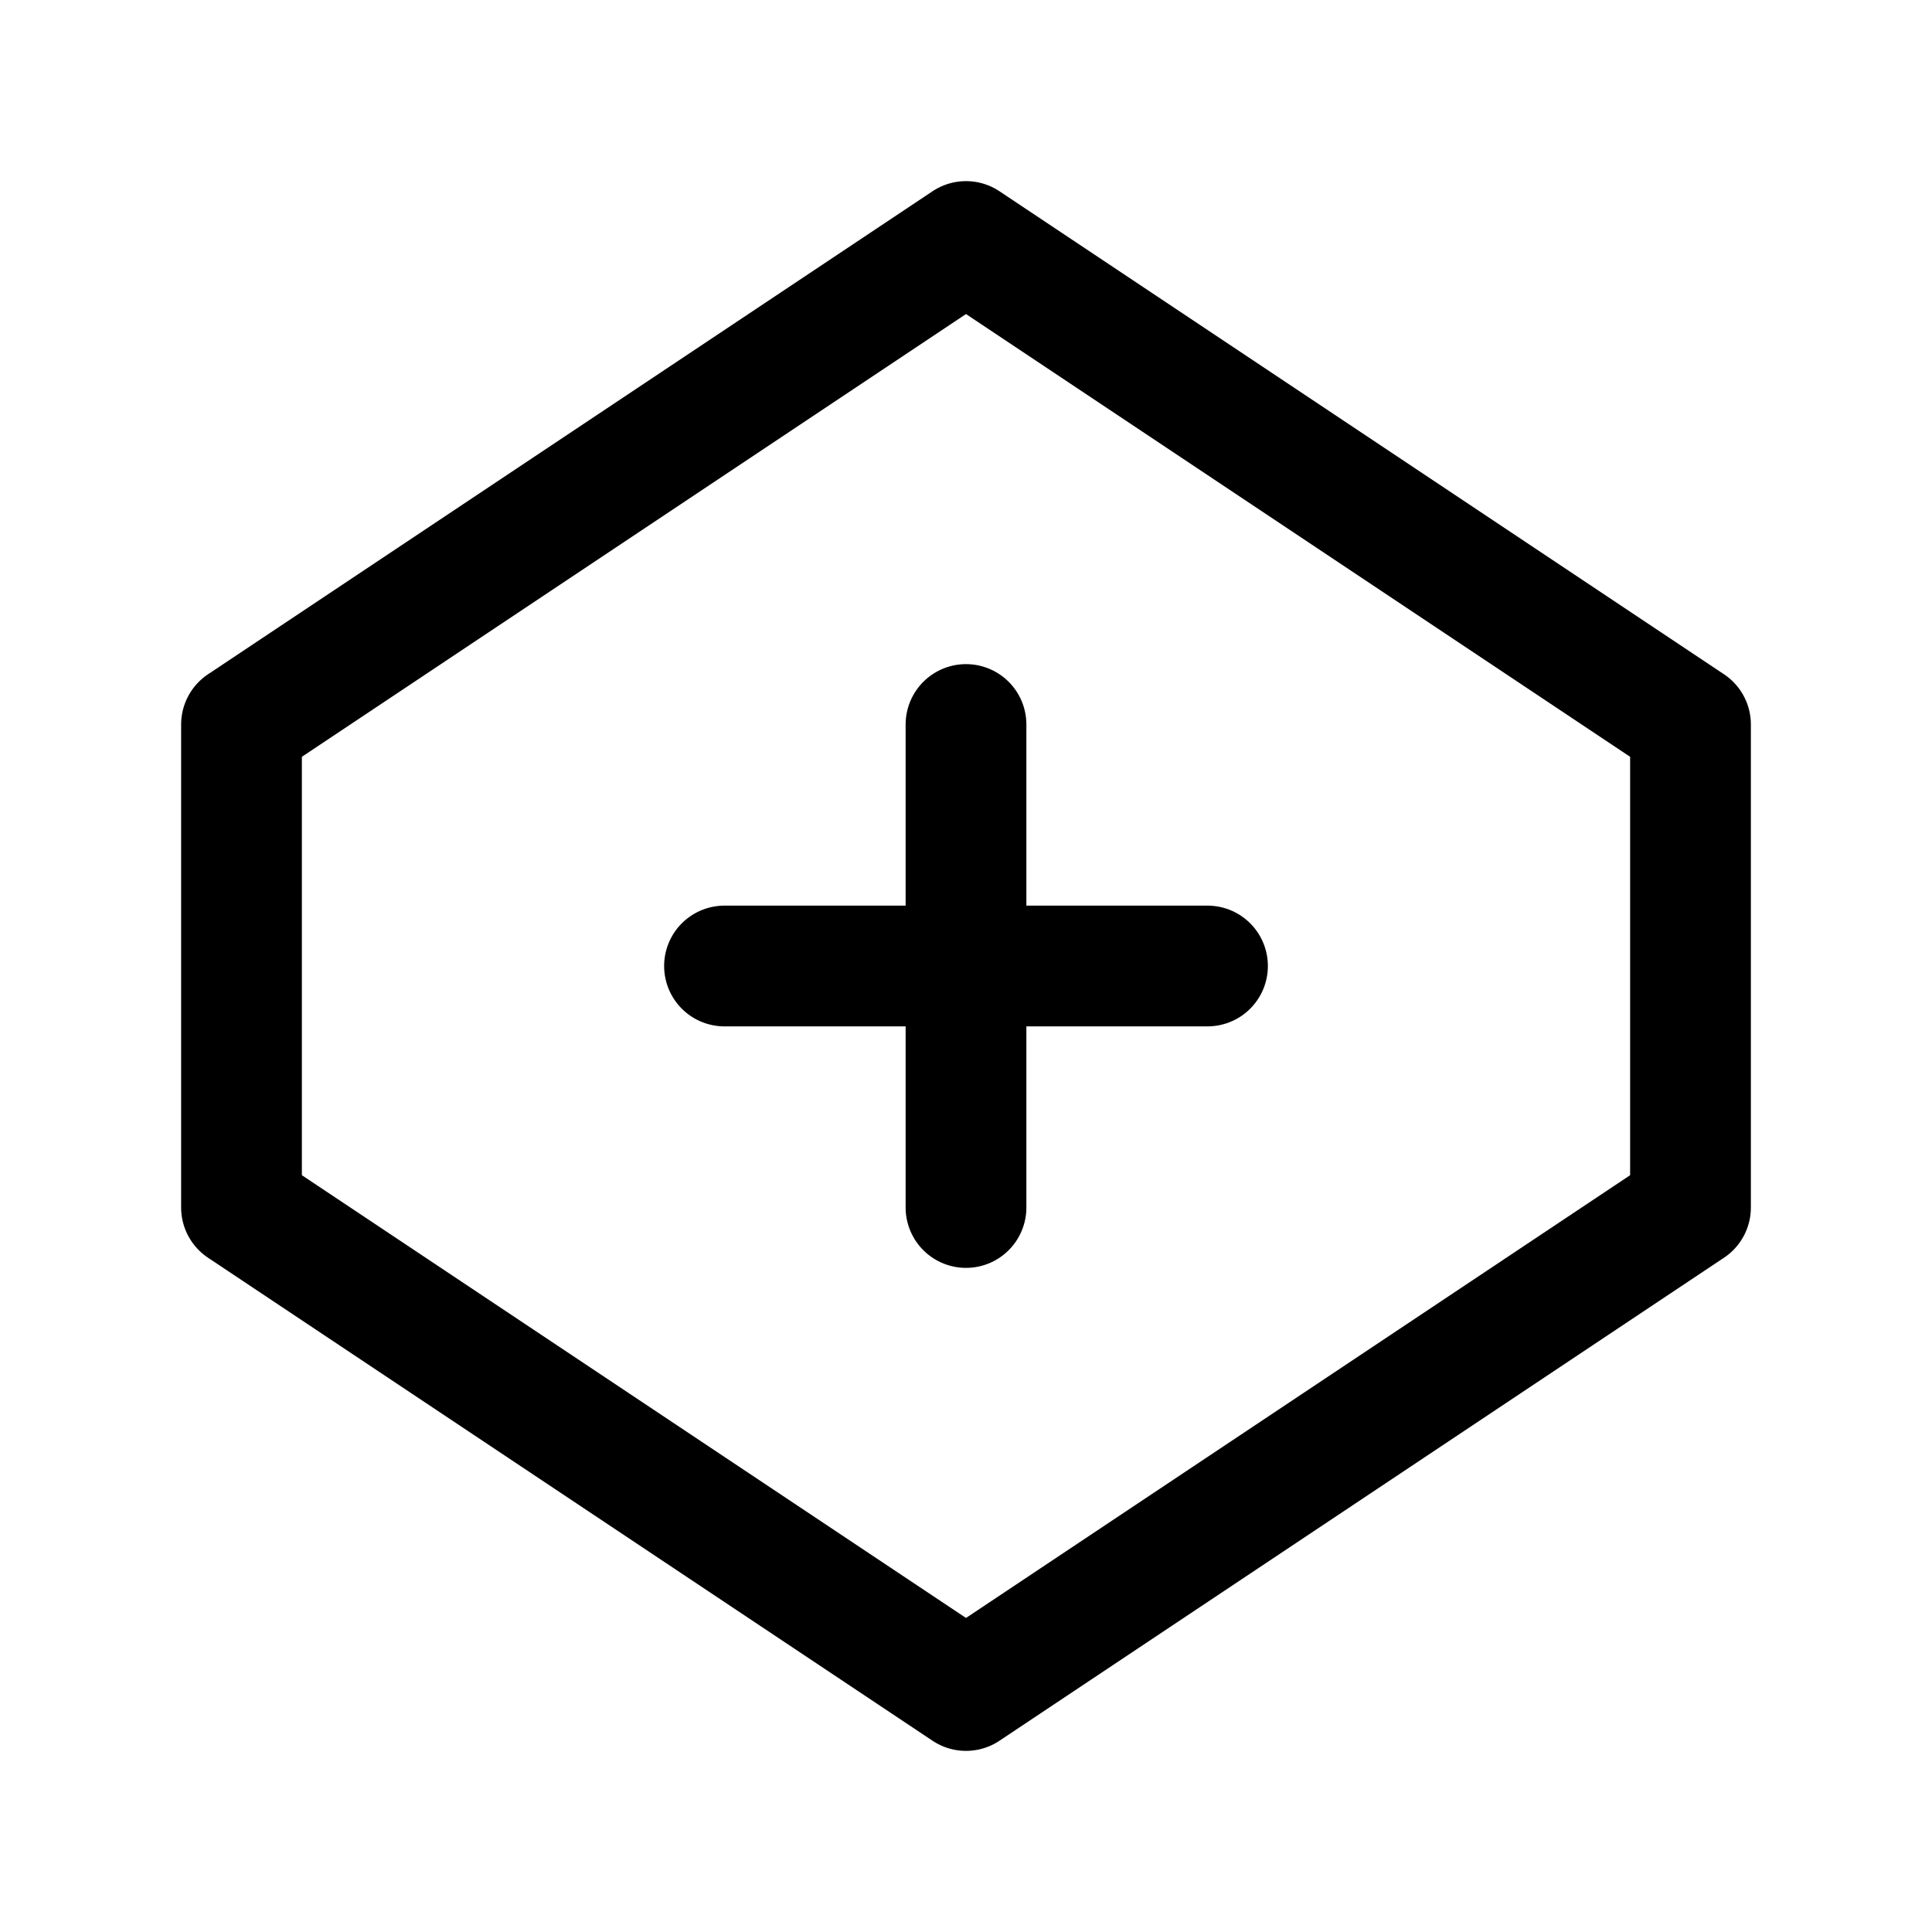
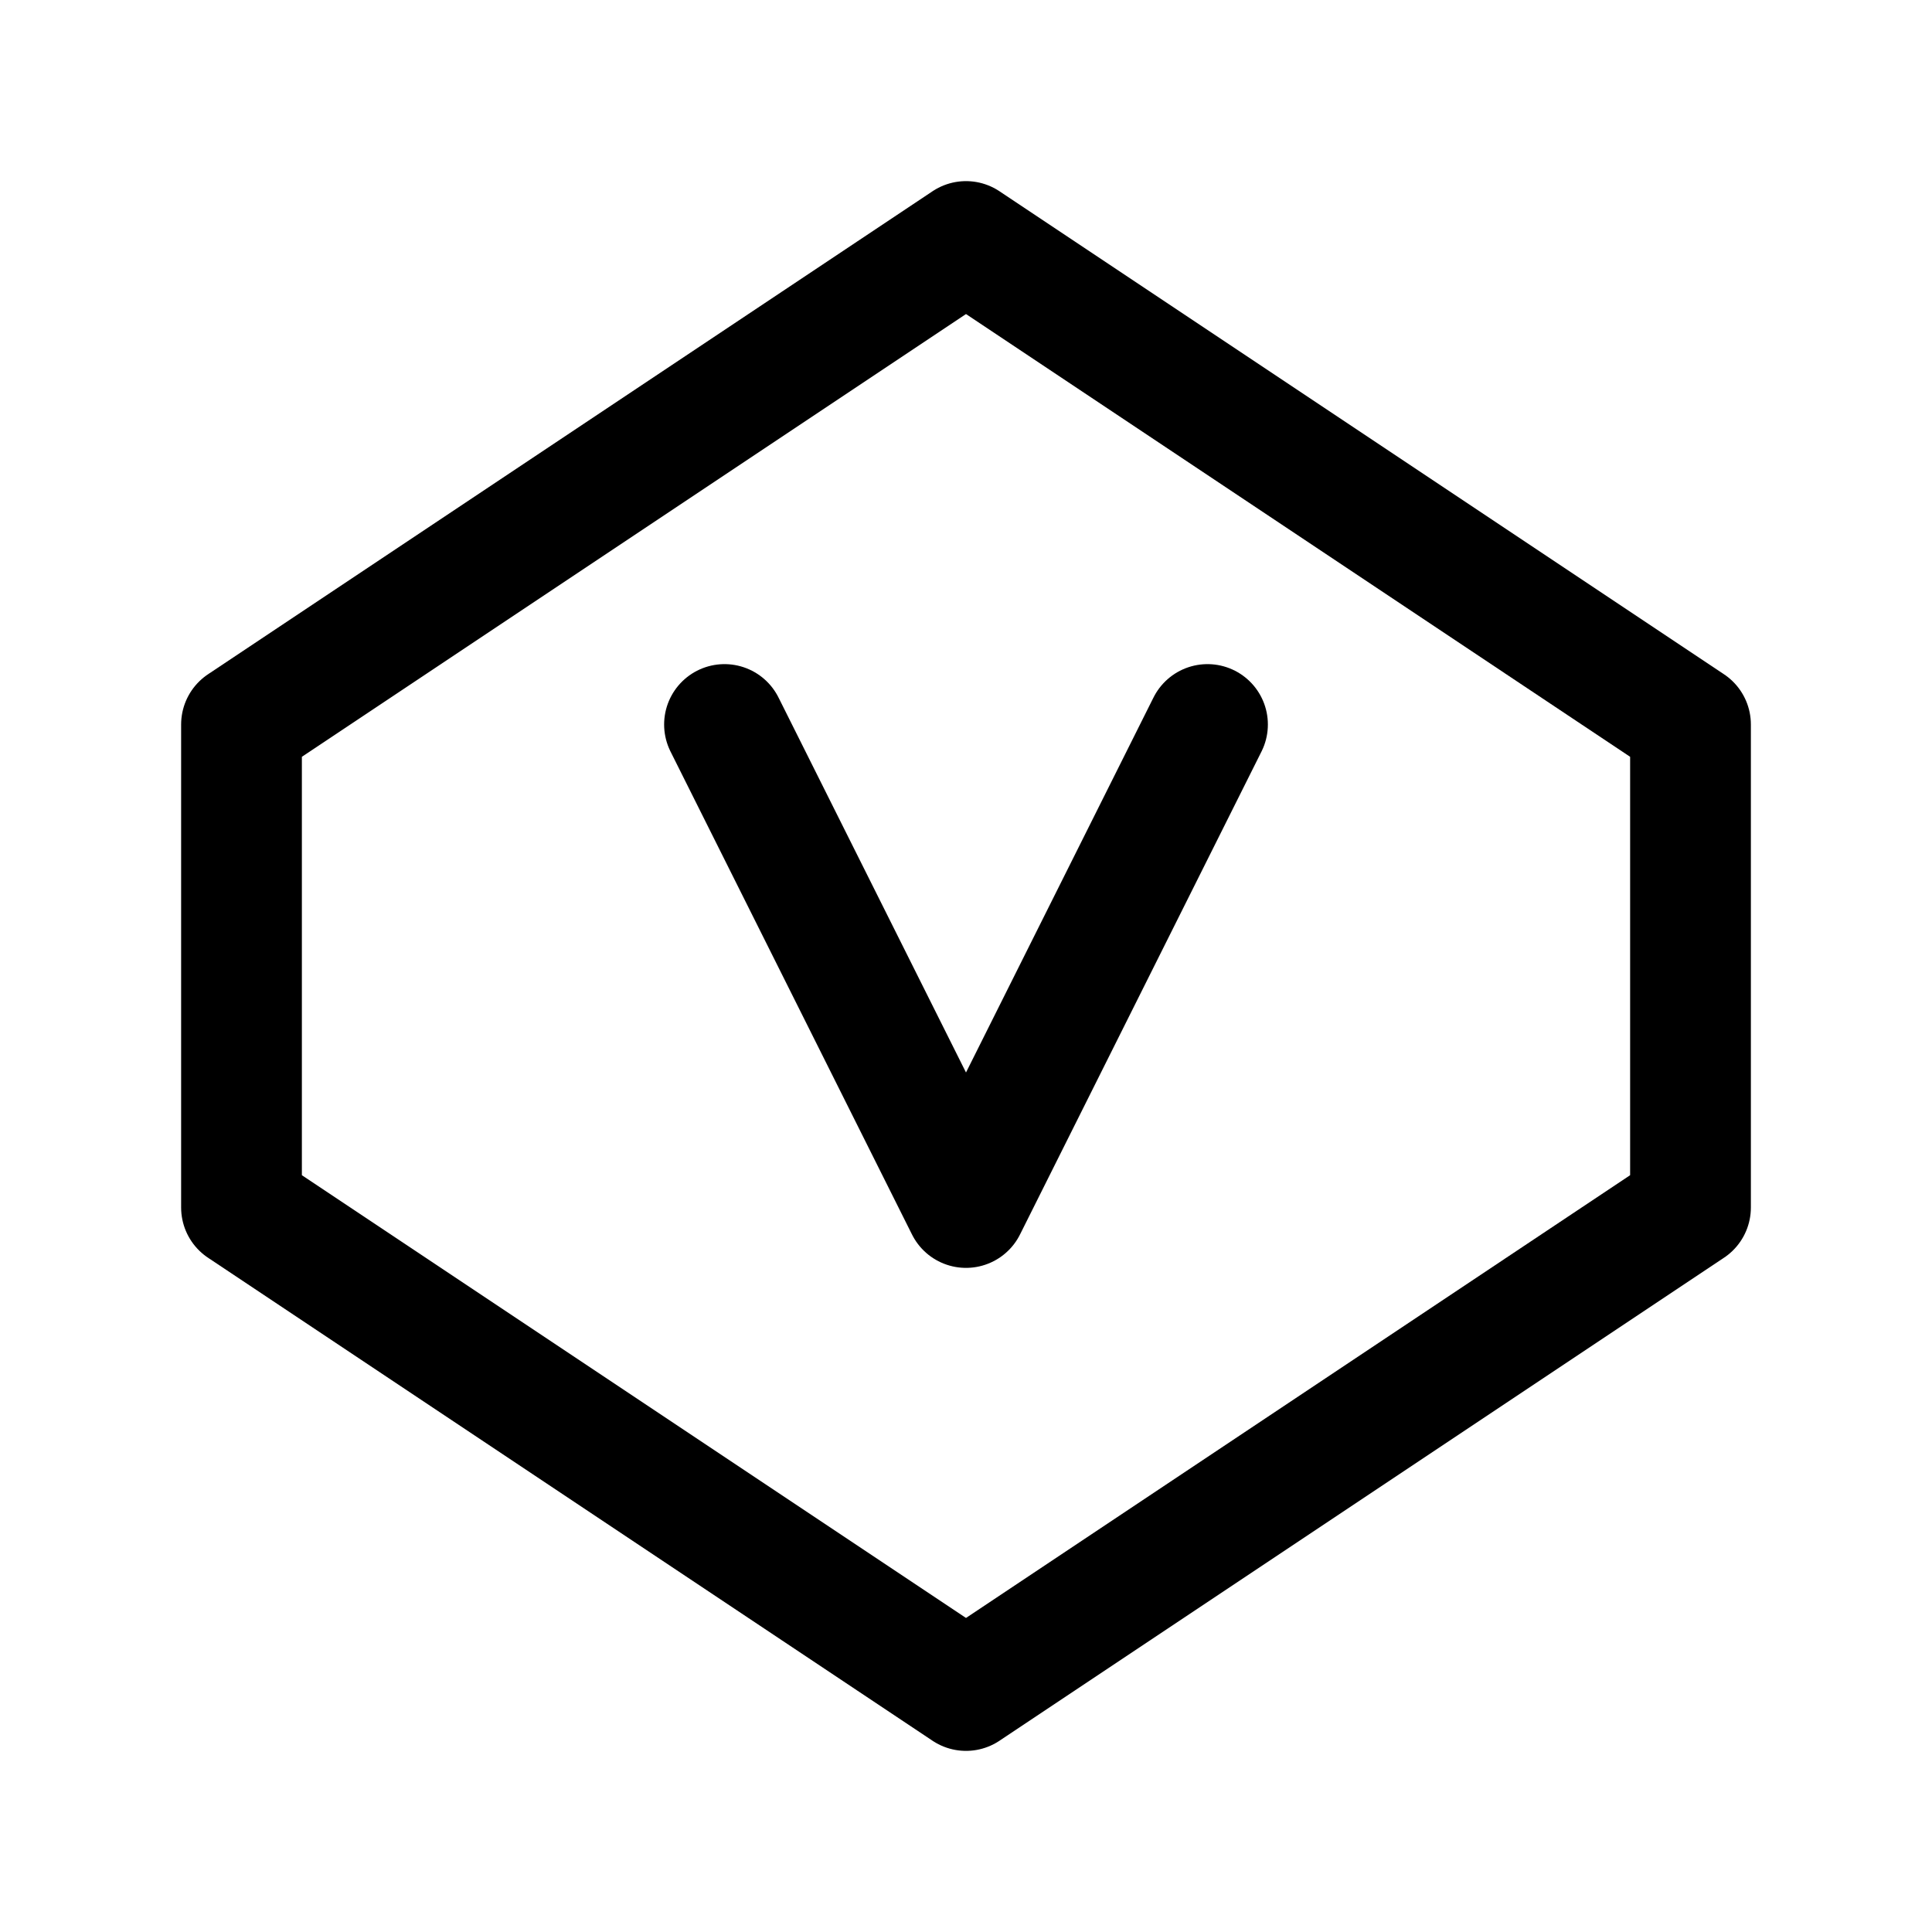
<svg xmlns="http://www.w3.org/2000/svg" width="32" height="32" viewBox="0 0 32 32" fill="none">
  <path d="M16 4L4 12V20L16 28L28 20V12L16 4Z" stroke="currentColor" stroke-width="2" stroke-linecap="round" stroke-linejoin="round" />
-   <path d="M16 12V20" stroke="currentColor" stroke-width="2" stroke-linecap="round" stroke-linejoin="round" />
-   <path d="M12 16H20" stroke="currentColor" stroke-width="2" stroke-linecap="round" stroke-linejoin="round" />
+   <path d="M12 12L16 20L20 12" stroke="currentColor" stroke-width="2" stroke-linecap="round" stroke-linejoin="round" />
</svg>
